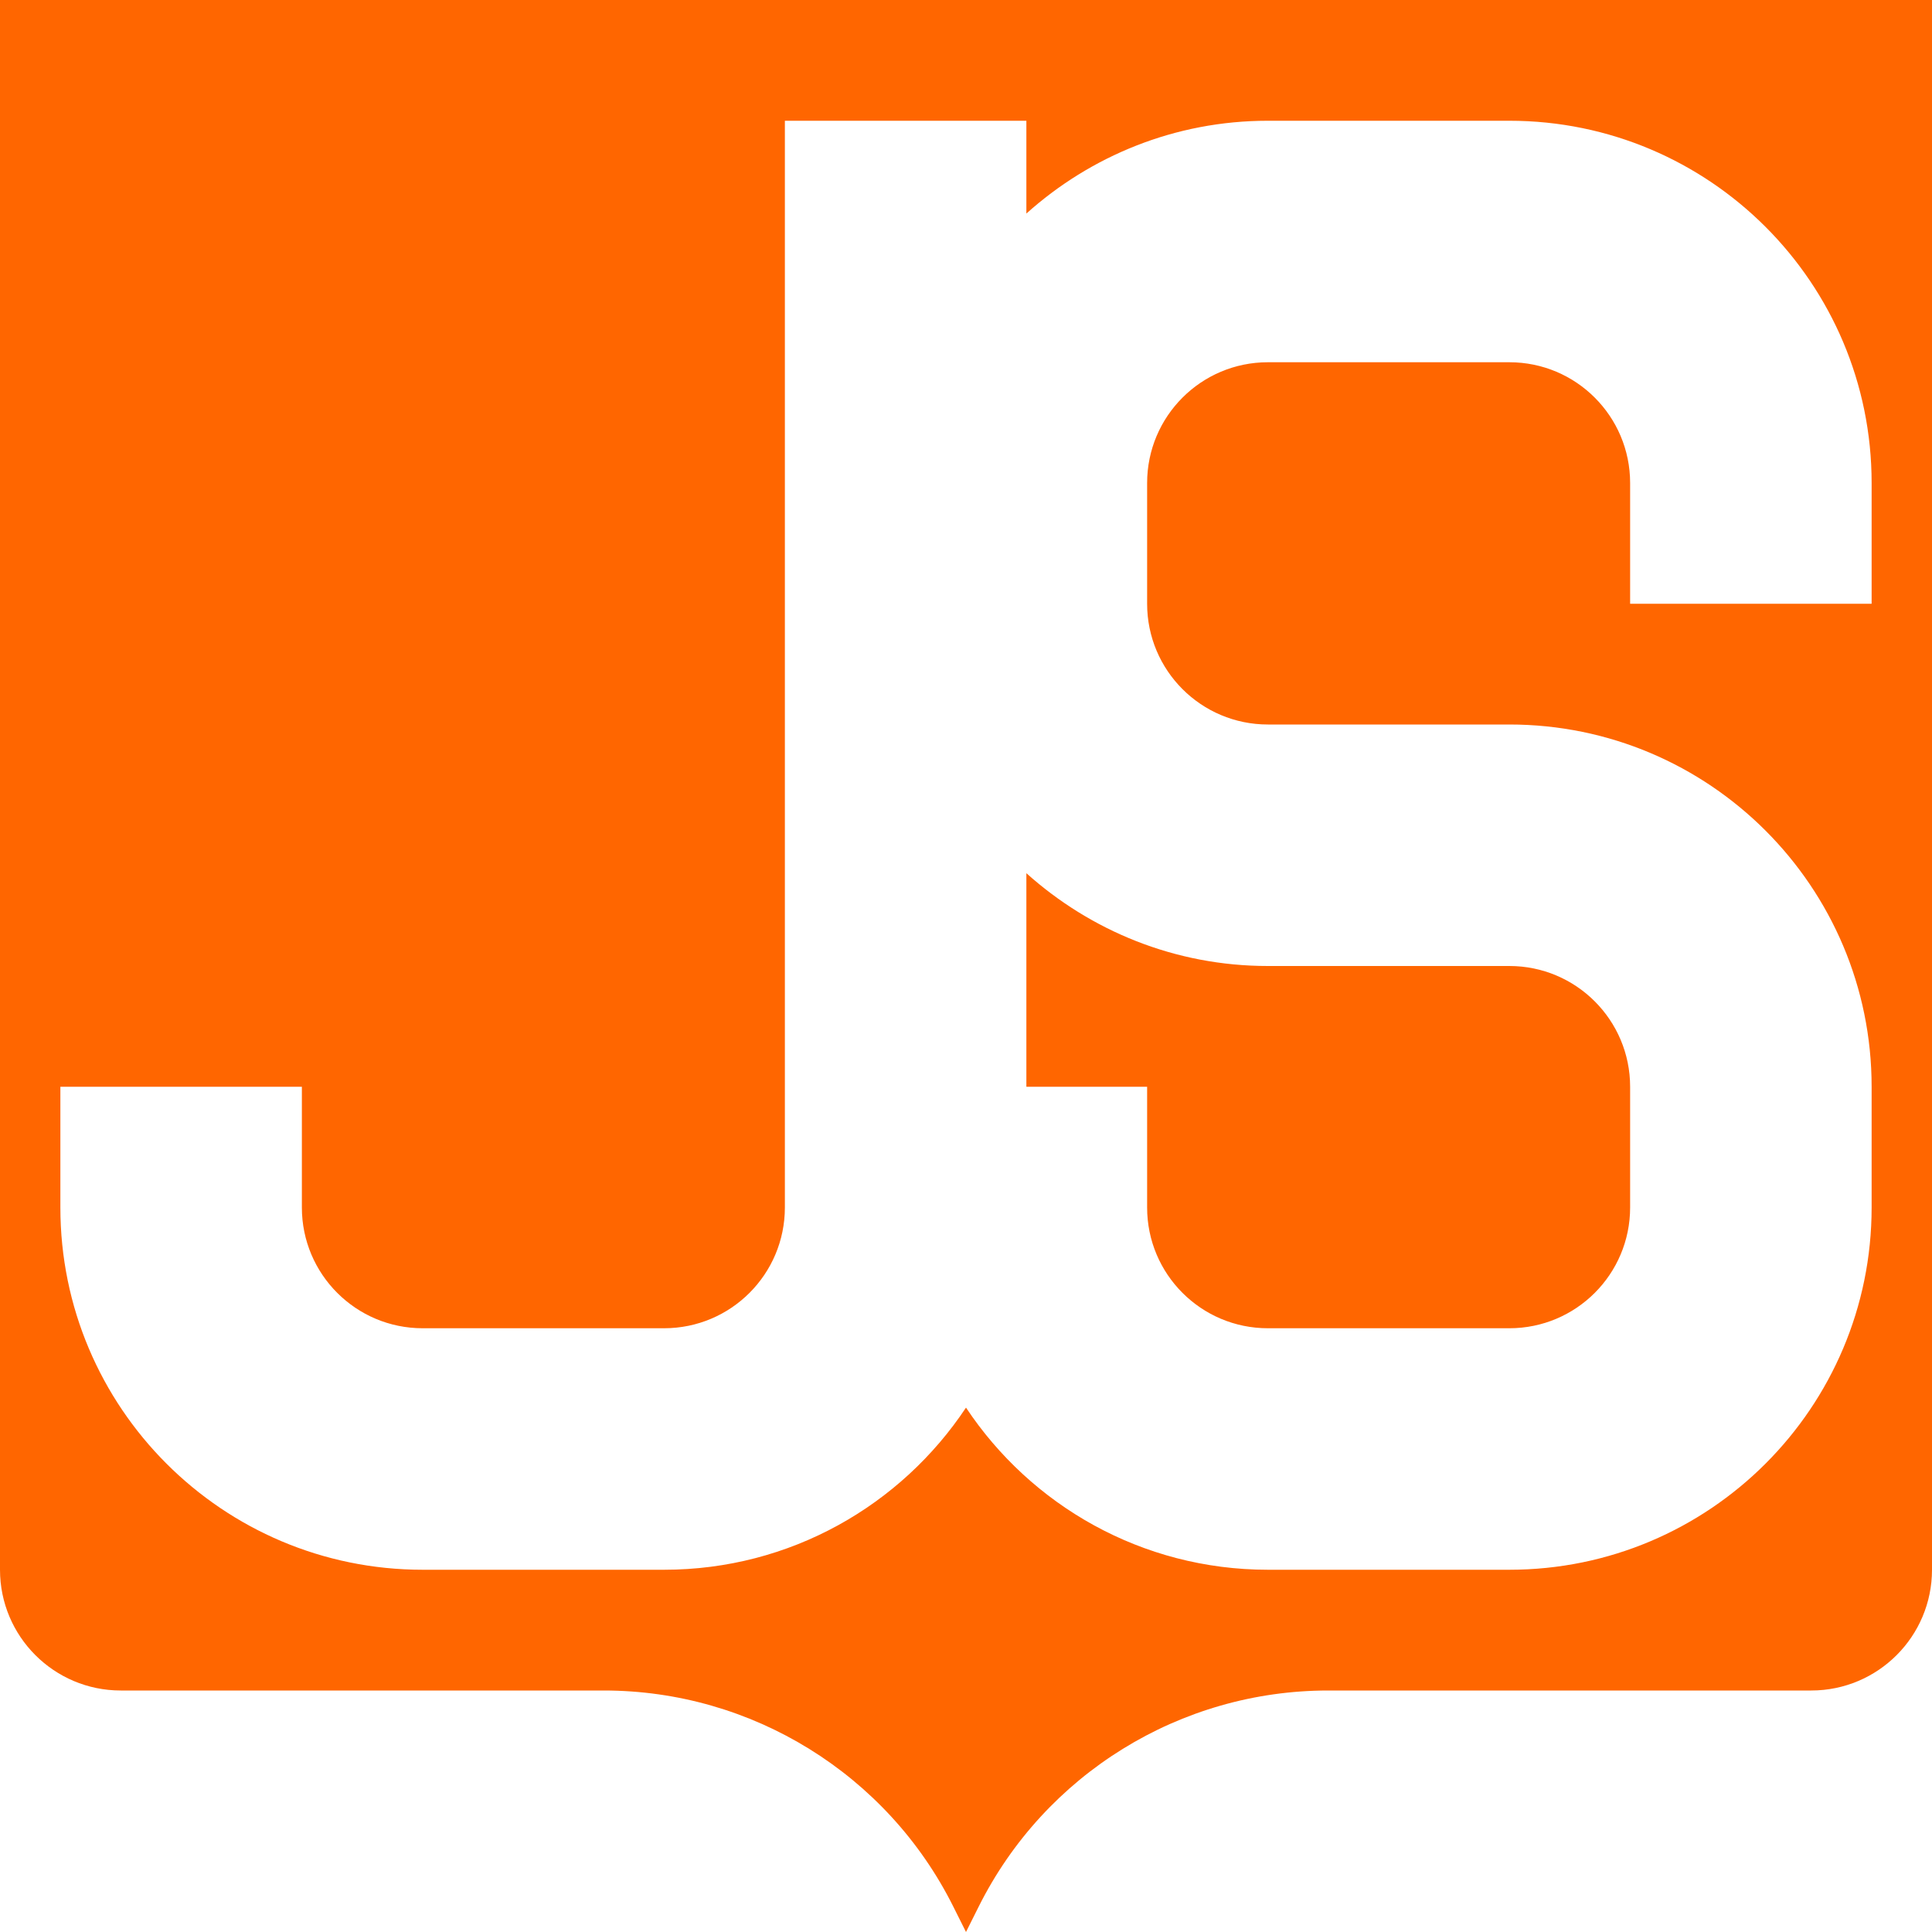
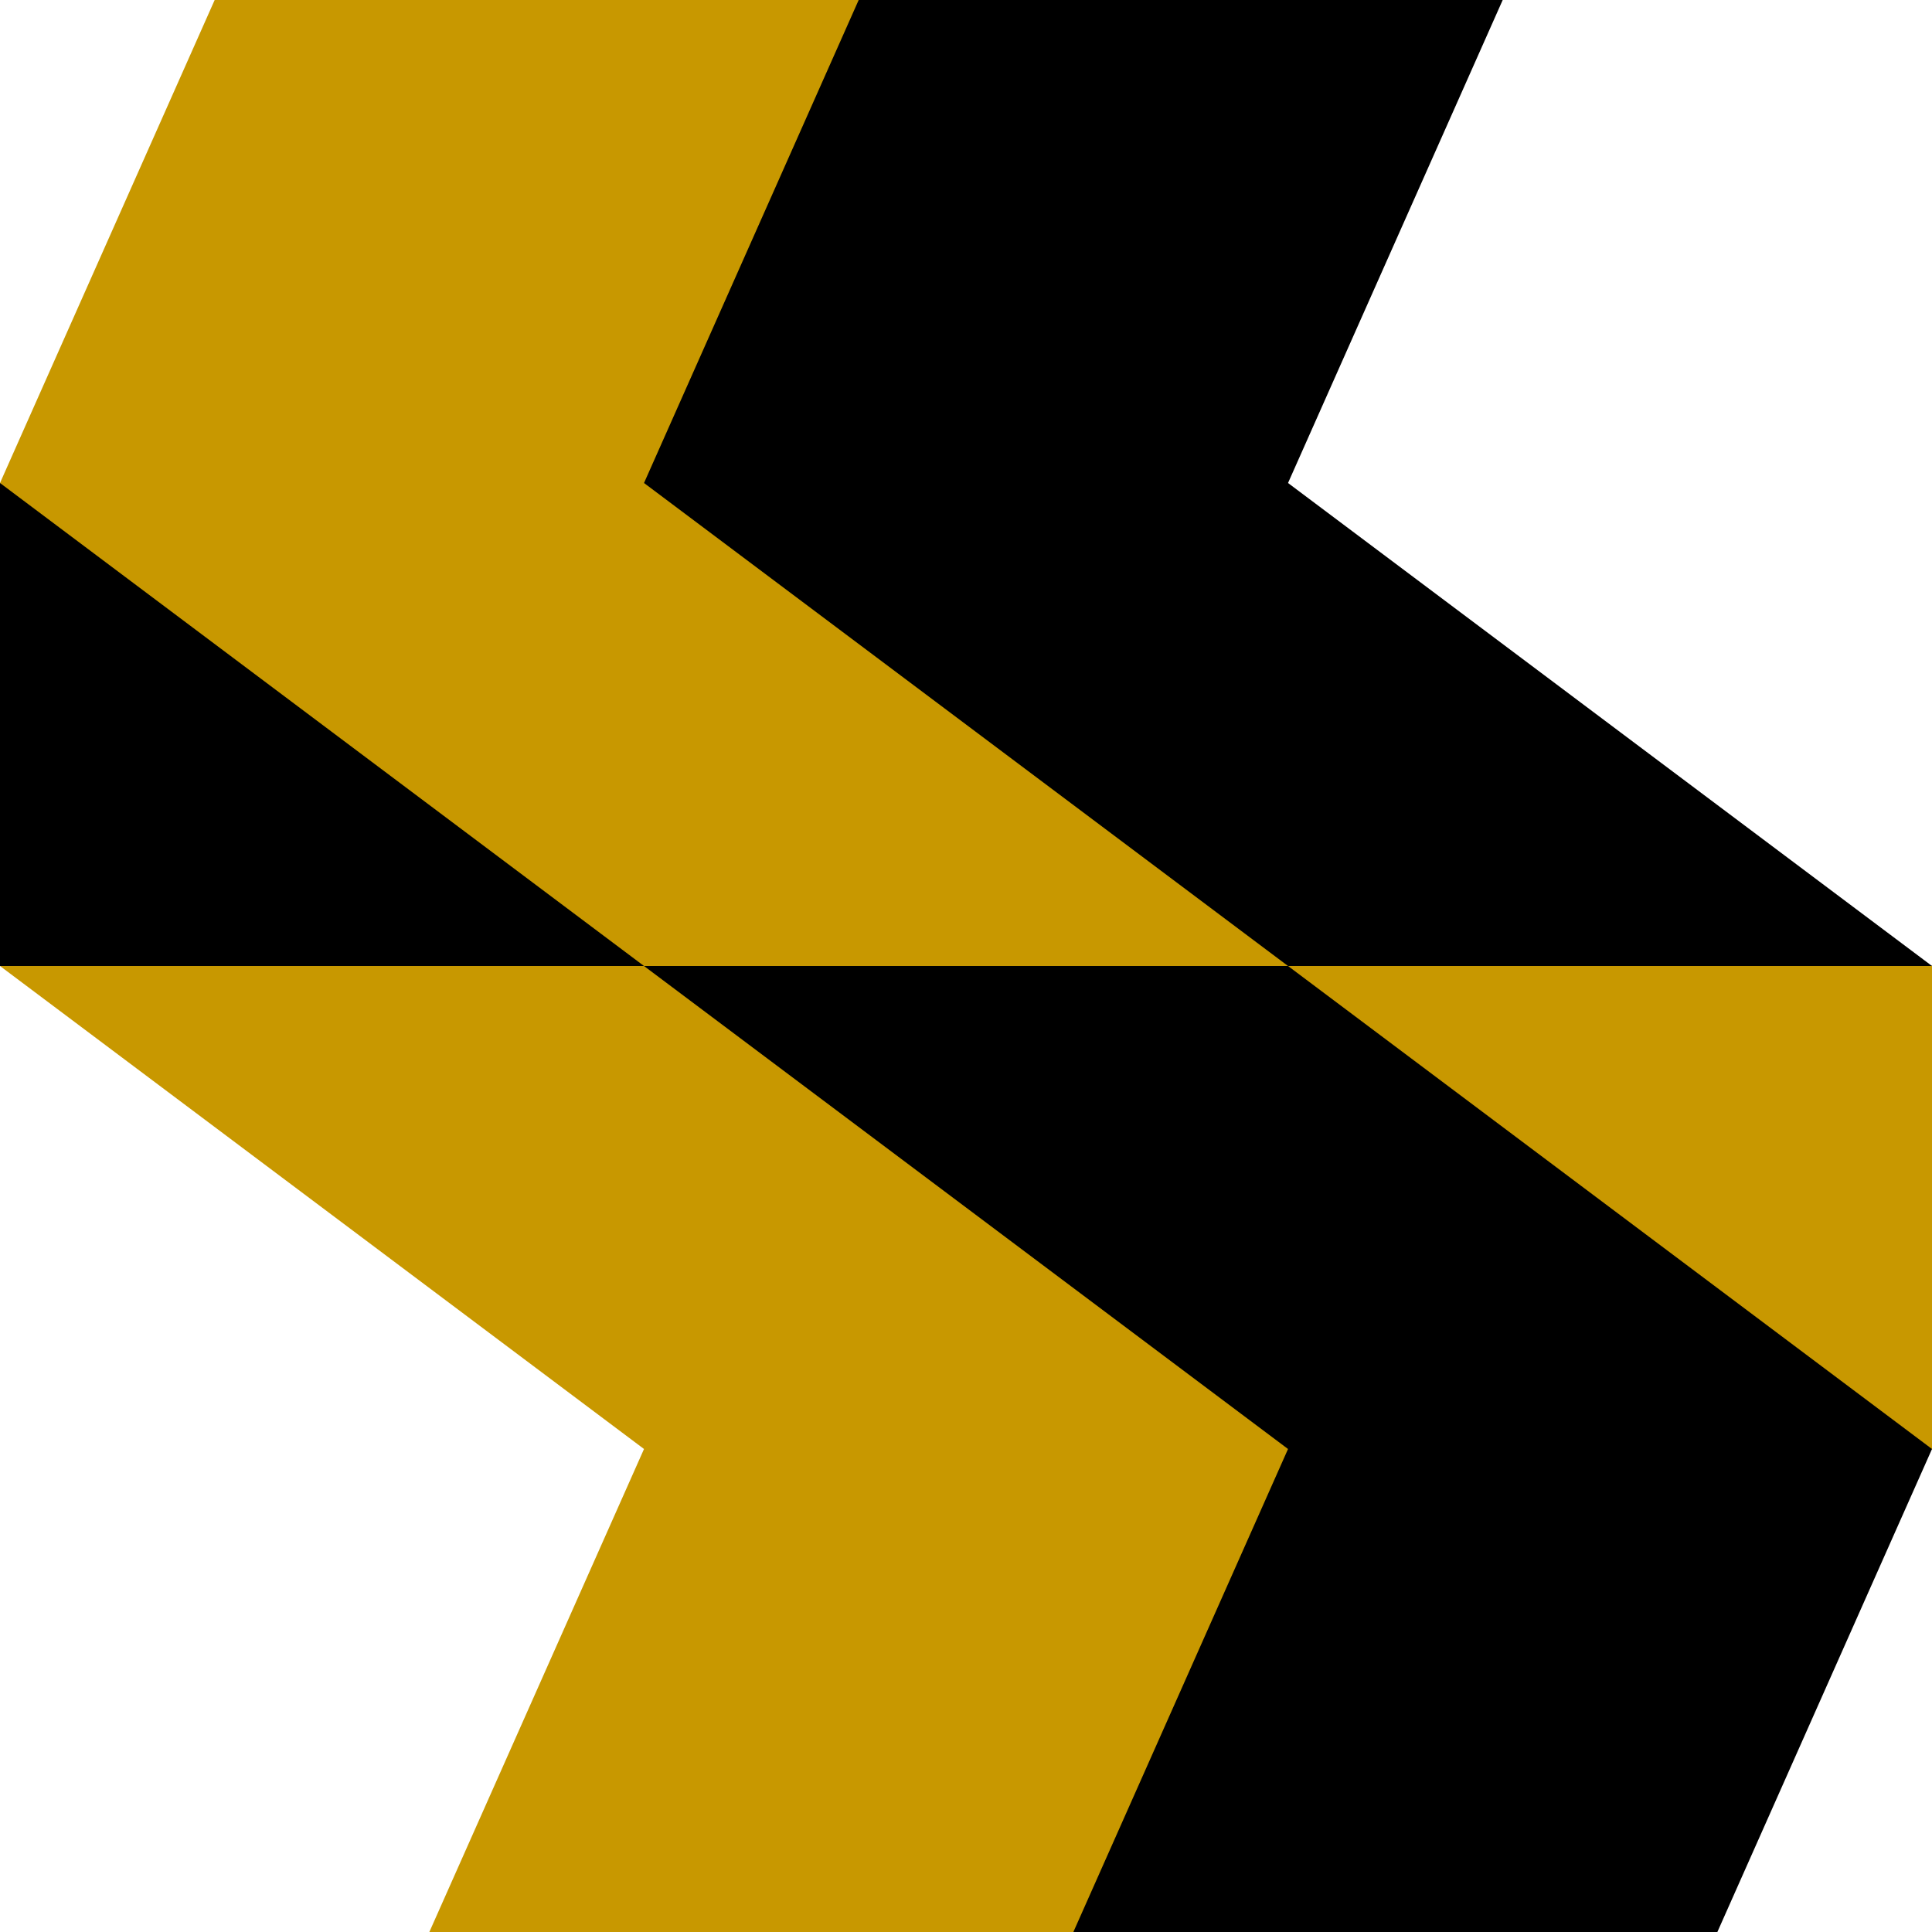
- <svg xmlns="http://www.w3.org/2000/svg" width="64" height="64" version="1.1" viewBox="0 0 64 64">
-   <g>
-     <path d="m0 0v52c1.4803e-15 2.209 1.791 4 4 4h16c4.903 0 9.386 2.771 11.578 7.156l0.422 0.844 0.422-0.844c2.193-4.385 6.675-7.156 11.578-7.156h16c2.209 0 4-1.791 4-4v-52h-64zm26 4h8v3.074c2.124-1.905 4.922-3.074 8-3.074h8c6.627 0 12 5.373 12 12v4h-8v-4c0-2.209-1.791-4-4-4h-8c-2.209 0-4 1.791-4 4v4c0 2.209 1.791 4 4 4h8c6.627 0 12 5.373 12 12v4c0 6.627-5.373 12-12 12h-8c-4.176 0-7.851-2.135-10-5.371-2.149 3.236-5.824 5.371-10 5.371h-8c-6.627 0-12-5.373-12-12v-4h8v4c0 2.209 1.791 4 4 4h8c2.209 0 4-1.791 4-4v-36zm8 24.926v7.074h4v4c0 2.209 1.791 4 4 4h8c2.209 0 4-1.791 4-4v-4c0-2.209-1.791-4-4-4h-8c-3.078 0-5.876-1.169-8-3.074z" fill="#f60" />
+ <svg xmlns="http://www.w3.org/2000/svg" width="512" height="512" version="1.1" viewBox="0 0 512 512">
+   <g fill-rule="evenodd">
+     <path d="m56.89 0-56.889 128 29.681 77.491-29.682 50.509 170.67 128-56.889 128h170.67l227.55-128v-128l-248.91-126.65-35.531-129.35z" fill="#c89800" fill-rule="evenodd" stop-color="#000000" style="-inkscape-stroke:none;font-variation-settings:normal;paint-order:markers stroke fill" />
+     <path d="m170.67 256-170.67-128v128zm56.89-256h170.67l-56.889 128 170.66 128h-170.66l-170.67-128zm113.78 256h-170.67l170.67 128-56.889 128h170.67l56.879-128z" stop-color="#000000" style="-inkscape-stroke:none;font-variation-settings:normal;paint-order:markers stroke fill" />
  </g>
</svg>
